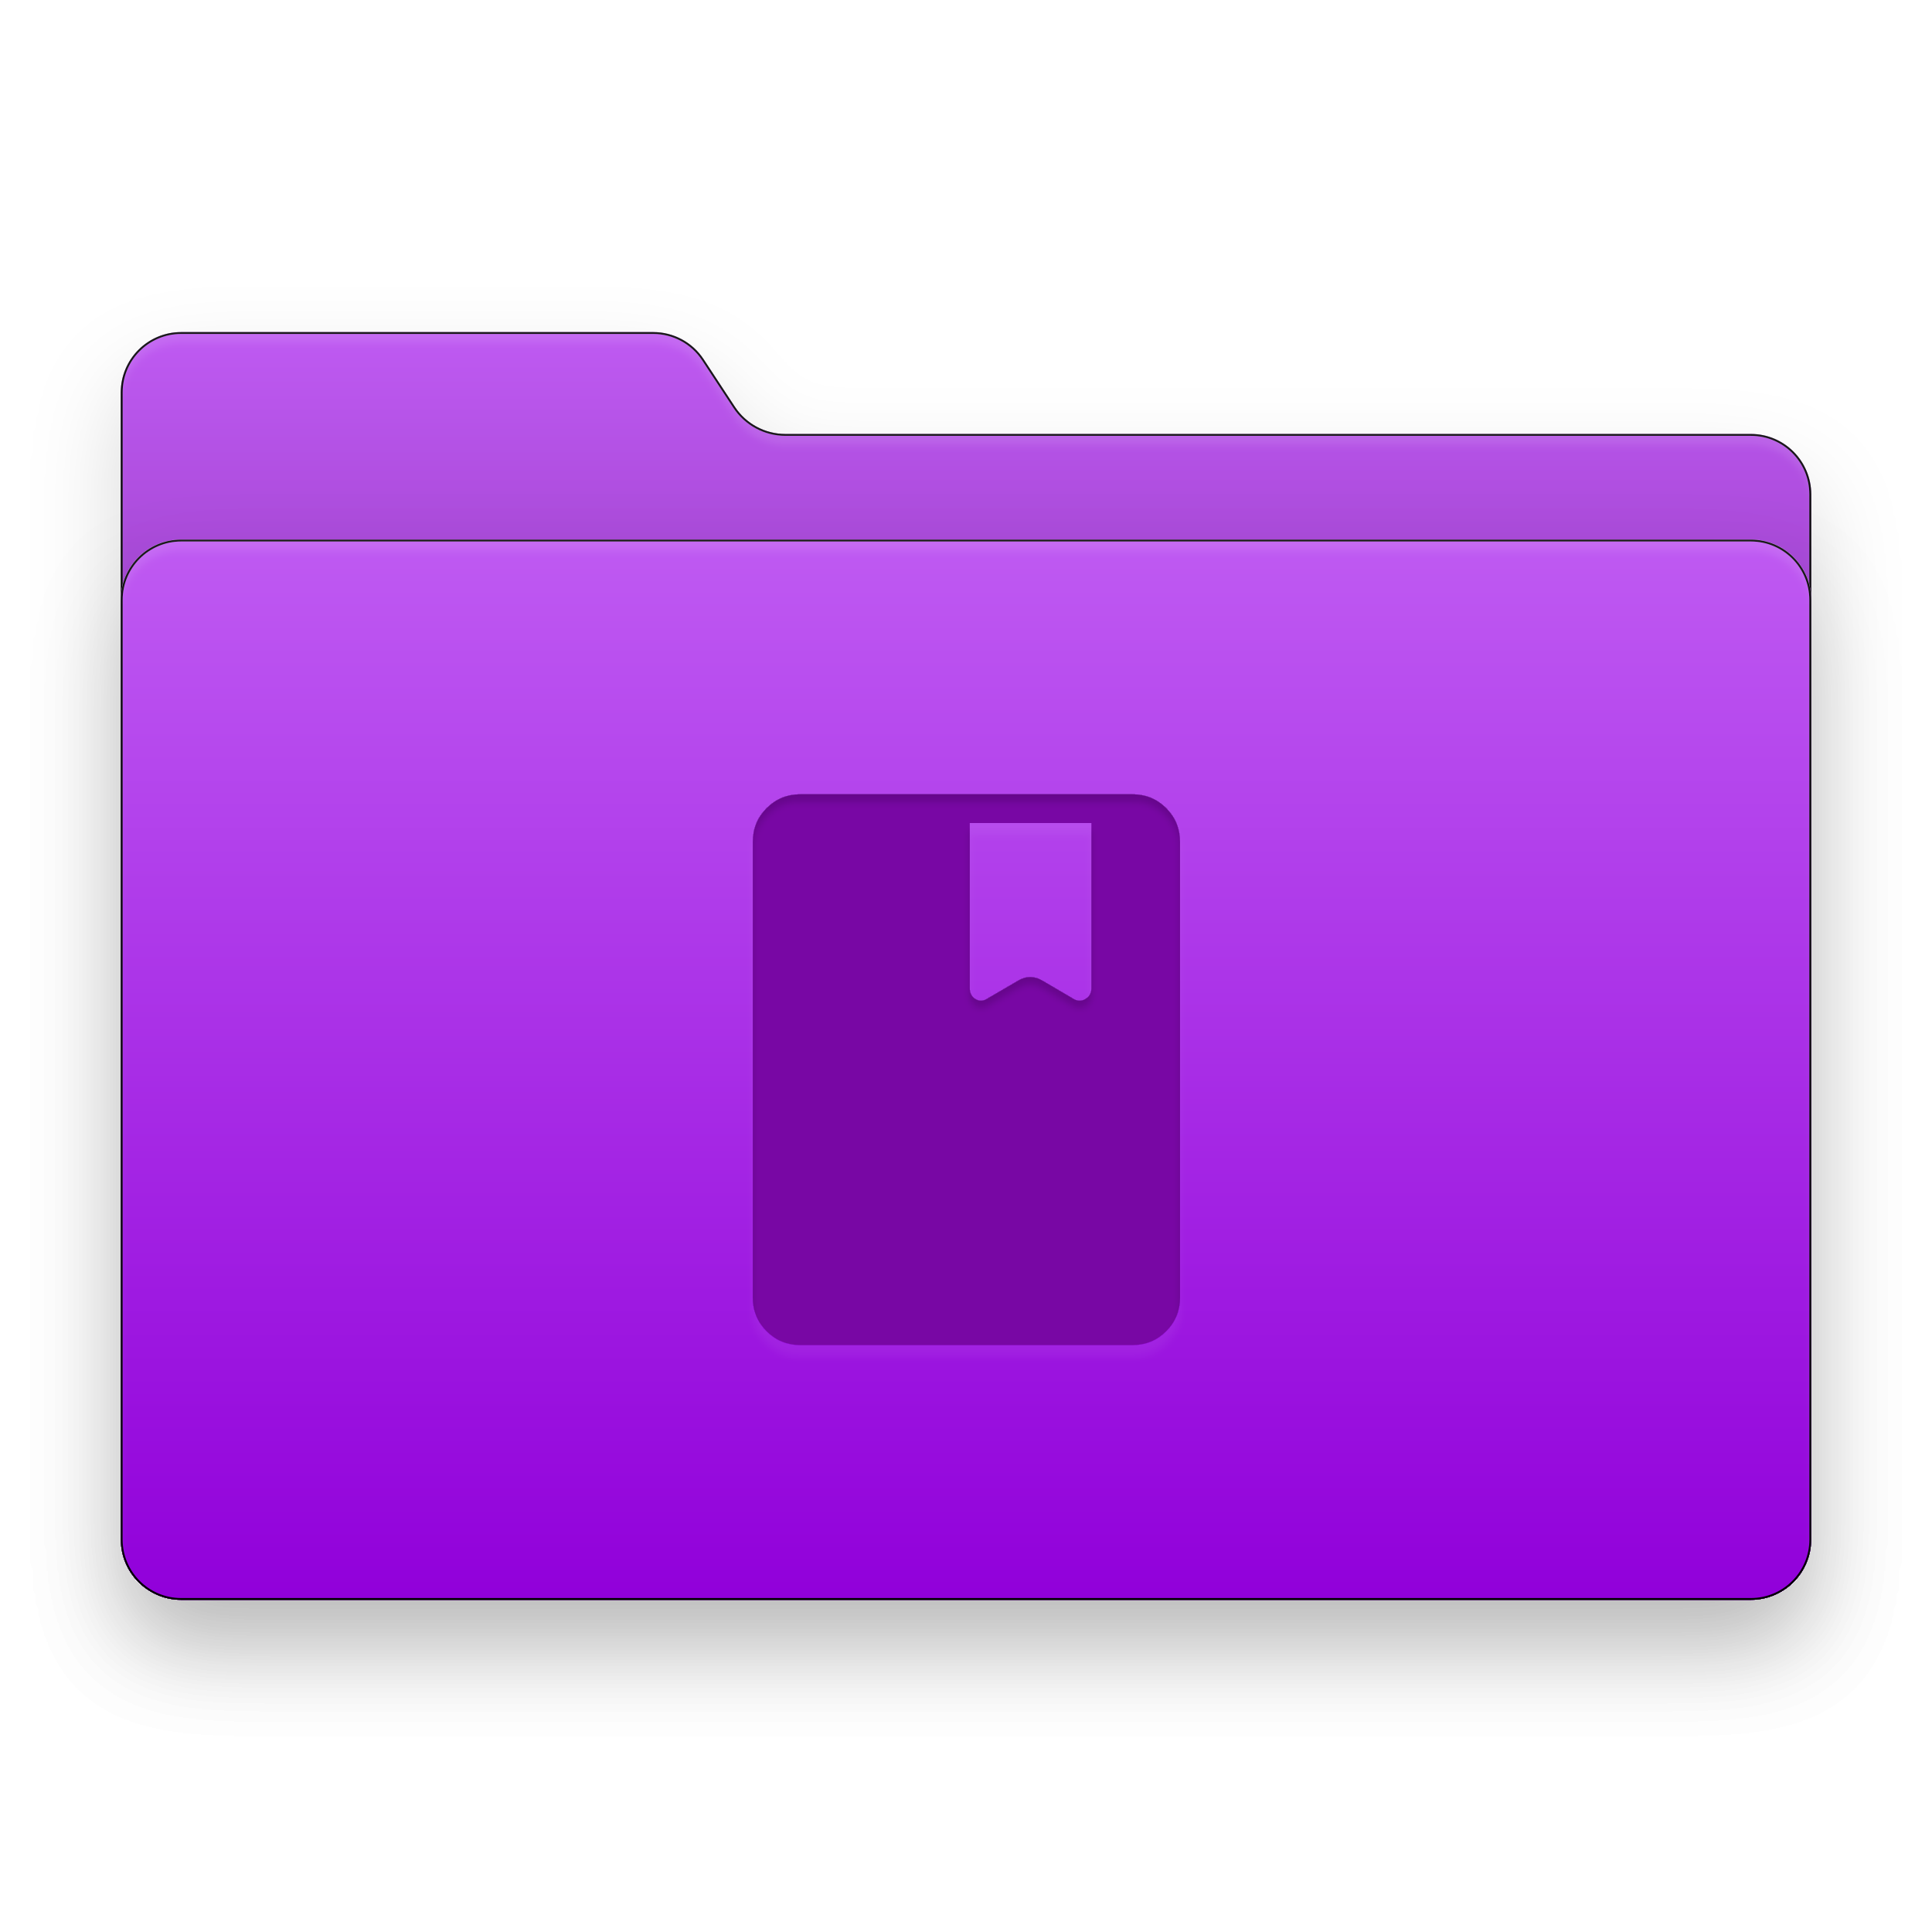
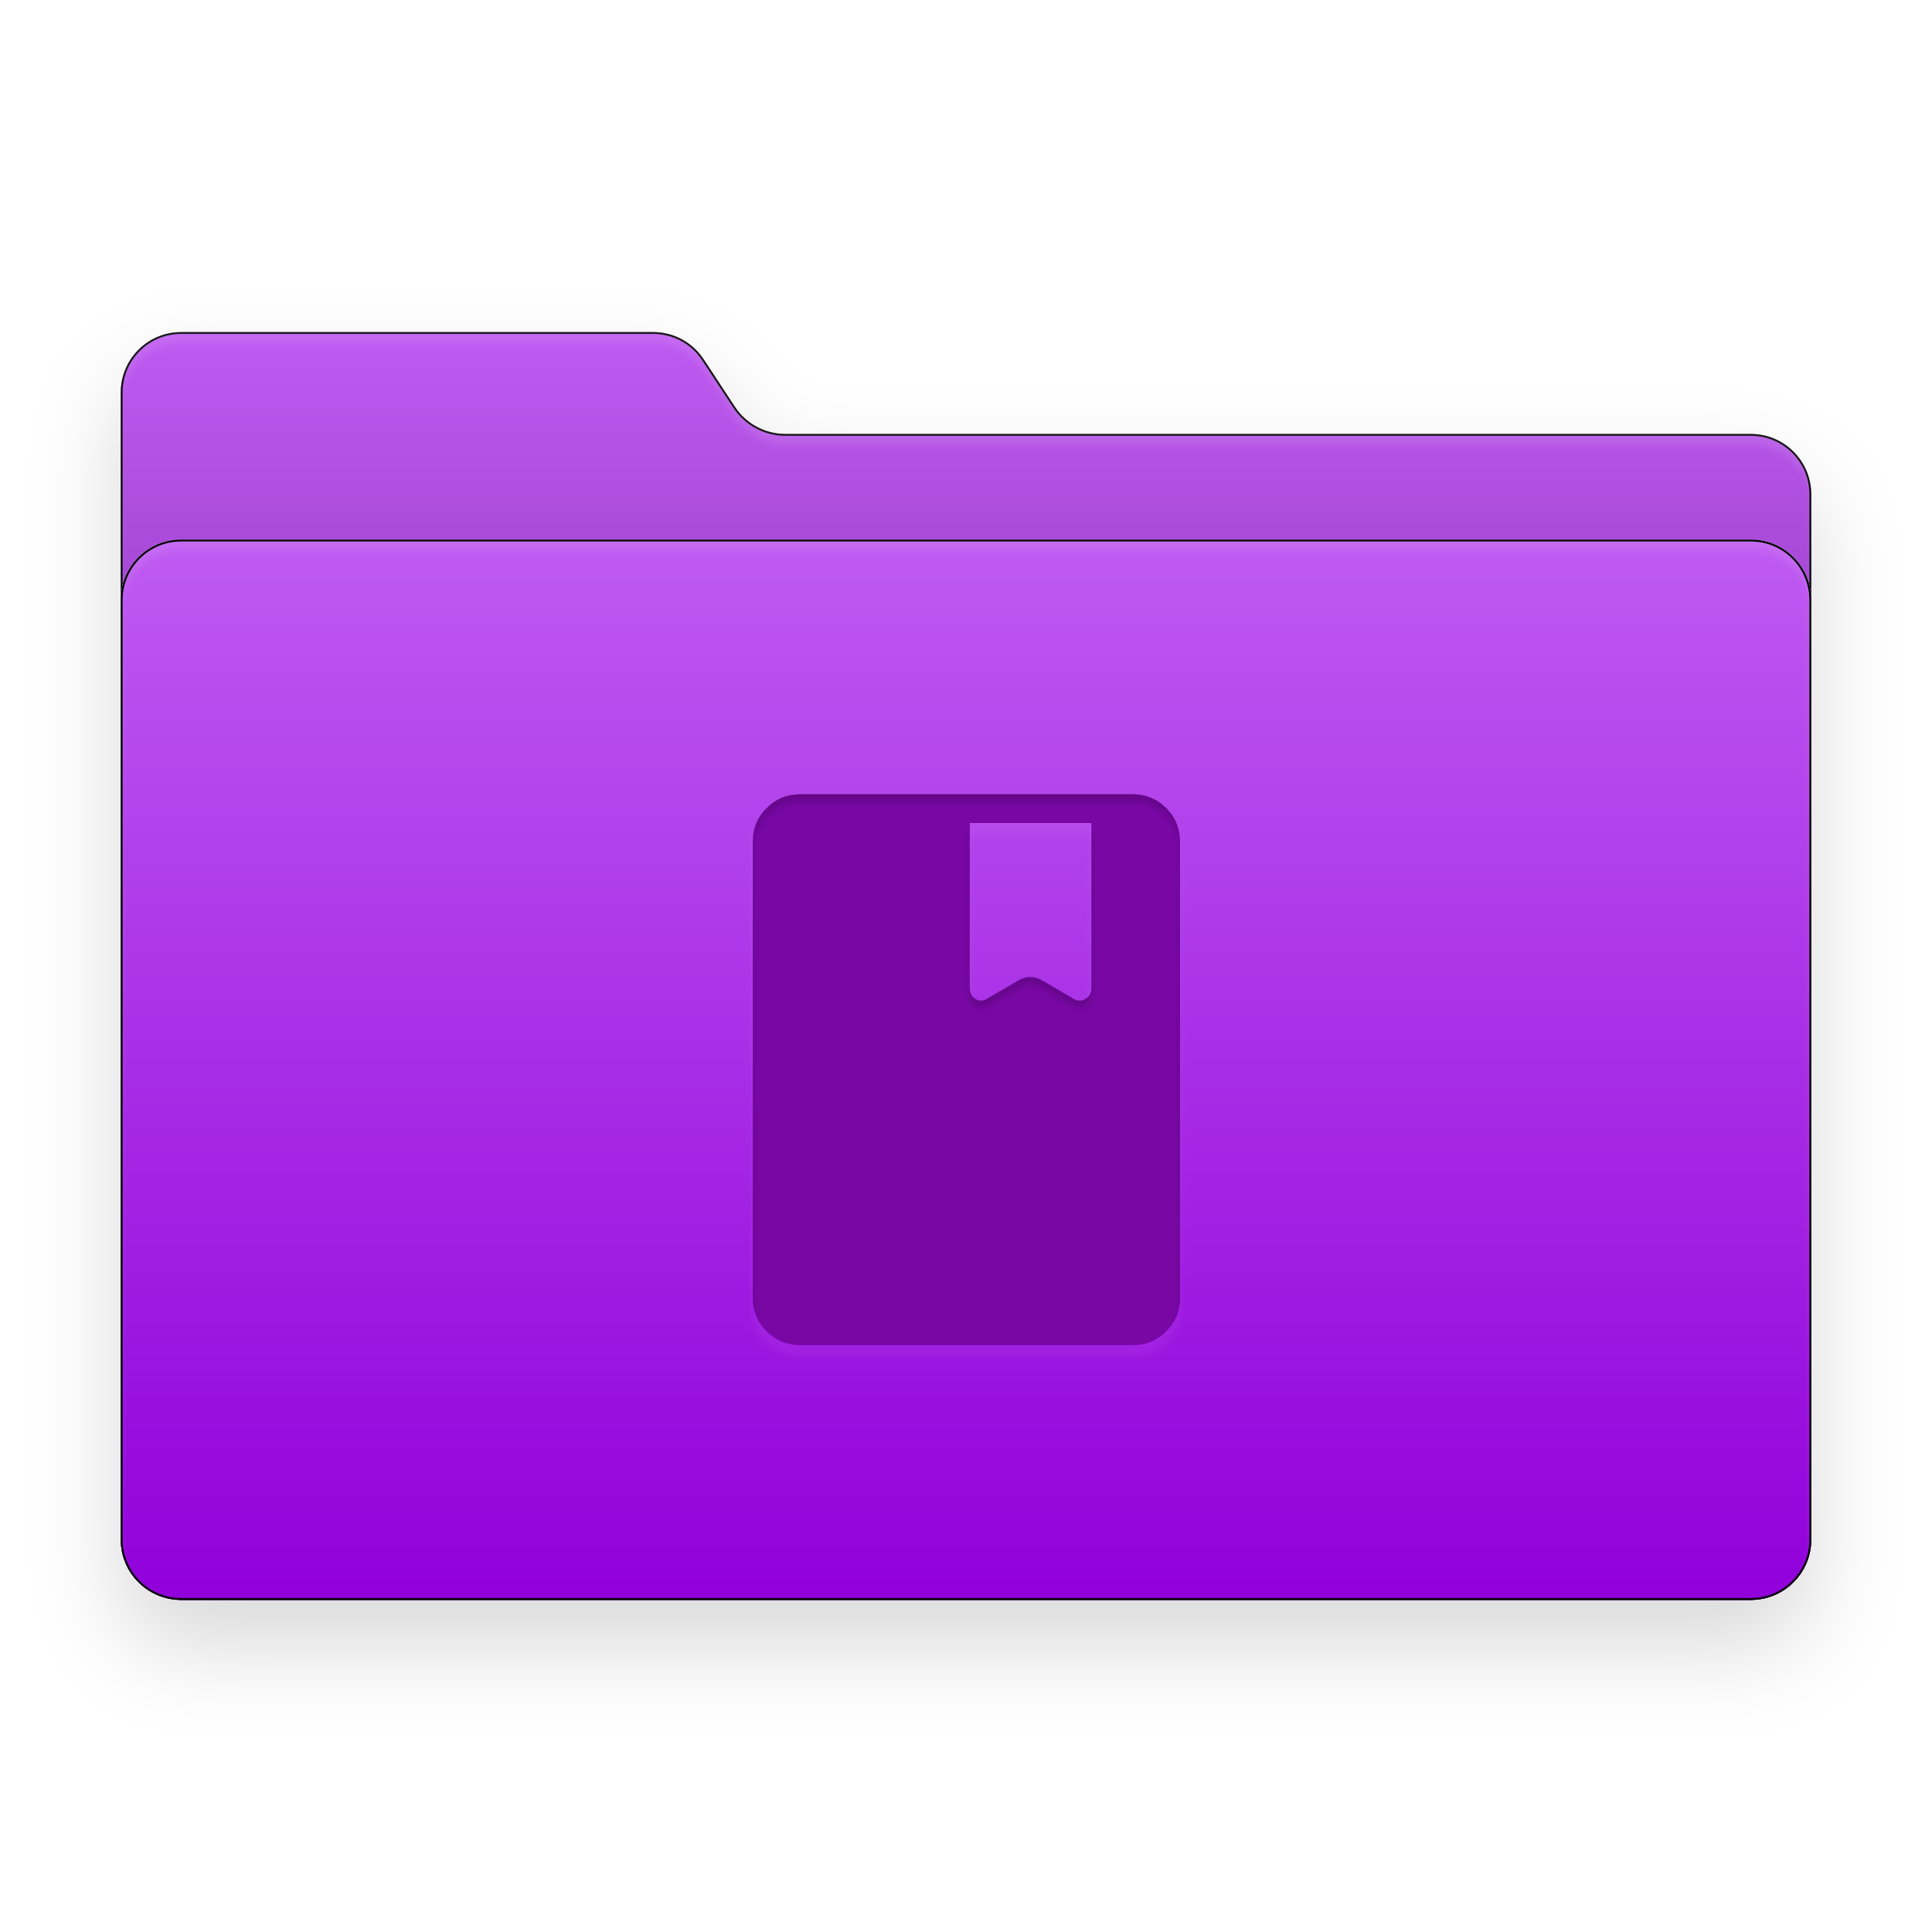
<svg xmlns="http://www.w3.org/2000/svg" width="1024" height="1024" viewBox="0 0 1024 1024" fill="none">
  <g filter="url(#filter0_di_44_319)">
    <path d="M64 208C64 190.327 78.327 176 96 176H346.241C357.014 176 367.063 181.42 372.981 190.421L389.519 215.579C395.437 224.58 405.486 230 416.259 230H928C945.673 230 960 244.327 960 262V816C960 833.673 945.673 848 928 848H96C78.327 848 64 833.673 64 816V208Z" fill="url(#paint0_linear_44_319)" />
    <path d="M96 176.5H346.241C356.845 176.5 366.737 181.836 372.562 190.696L389.102 215.854C395.112 224.995 405.318 230.5 416.259 230.5H928C945.397 230.5 959.5 244.603 959.5 262V816C959.5 833.397 945.397 847.5 928 847.5H96C78.603 847.5 64.5 833.397 64.5 816V208C64.5 190.603 78.603 176.5 96 176.5Z" stroke="url(#paint1_linear_44_319)" />
    <path d="M96 176.5H346.241C356.845 176.5 366.737 181.836 372.562 190.696L389.102 215.854C395.112 224.995 405.318 230.5 416.259 230.5H928C945.397 230.5 959.5 244.603 959.5 262V816C959.5 833.397 945.397 847.5 928 847.5H96C78.603 847.5 64.5 833.397 64.5 816V208C64.5 190.603 78.603 176.5 96 176.5Z" stroke="black" />
  </g>
-   <g filter="url(#filter1_di_44_319)">
+   <g filter="url(#filter1_i_44_319)">
    <rect x="64" y="286" width="896" height="562" rx="32" fill="url(#paint2_linear_44_319)" />
-     <rect x="64.5" y="286.5" width="895" height="561" rx="31.5" stroke="url(#paint3_linear_44_319)" />
-     <rect x="64.5" y="286.5" width="895" height="561" rx="31.5" stroke="black" />
  </g>
+   <rect x="64.5" y="286.5" width="895" height="561" rx="31.5" stroke="url(#paint3_linear_44_319)" />
+   <rect x="64.5" y="286.5" width="895" height="561" rx="31.5" stroke="black" />
  <g filter="url(#filter2_di_44_319)">
    <path d="M424.319 712.926C417.23 712.926 411.238 710.479 406.343 705.584C401.448 700.689 399 694.698 399 687.611V446.315C399 439.228 401.448 433.237 406.343 428.342C411.238 423.447 417.23 421 424.319 421H600.11C607.2 421 613.192 423.447 618.087 428.342C622.982 433.237 625.43 439.228 625.43 446.315V687.611C625.43 694.698 622.982 700.689 618.087 705.584C613.192 710.479 607.2 712.926 600.11 712.926H424.319ZM513.993 436.234V523.824C513.993 526.384 514.992 528.291 516.991 529.545C518.991 530.799 521.1 530.722 523.319 529.314L539.613 519.814C541.665 518.533 543.803 517.892 546.027 517.892C548.249 517.892 550.437 518.543 552.59 519.843L568.727 529.314C570.949 530.722 573.129 530.799 575.265 529.545C577.402 528.291 578.471 526.384 578.471 523.824V436.234H513.993Z" fill="#7807A4" />
  </g>
  <defs>
    <filter id="filter0_di_44_319" x="16" y="152" width="992" height="768" filterUnits="userSpaceOnUse" color-interpolation-filters="sRGB">
      <feFlood flood-opacity="0" result="BackgroundImageFix" />
      <feColorMatrix in="SourceAlpha" type="matrix" values="0 0 0 0 0 0 0 0 0 0 0 0 0 0 0 0 0 0 127 0" result="hardAlpha" />
      <feOffset dy="24" />
      <feGaussianBlur stdDeviation="24" />
      <feComposite in2="hardAlpha" operator="out" />
      <feColorMatrix type="matrix" values="0 0 0 0 0 0 0 0 0 0 0 0 0 0 0 0 0 0 0.15 0" />
      <feBlend mode="normal" in2="BackgroundImageFix" result="effect1_dropShadow_44_319" />
      <feBlend mode="normal" in="SourceGraphic" in2="effect1_dropShadow_44_319" result="shape" />
      <feColorMatrix in="SourceAlpha" type="matrix" values="0 0 0 0 0 0 0 0 0 0 0 0 0 0 0 0 0 0 127 0" result="hardAlpha" />
      <feOffset dy="6" />
      <feGaussianBlur stdDeviation="2" />
      <feComposite in2="hardAlpha" operator="arithmetic" k2="-1" k3="1" />
      <feColorMatrix type="matrix" values="0 0 0 0 1 0 0 0 0 1 0 0 0 0 1 0 0 0 0.1 0" />
      <feBlend mode="normal" in2="shape" result="effect2_innerShadow_44_319" />
    </filter>
-     <filter id="filter1_di_44_319" x="16" y="262" width="992" height="658" filterUnits="userSpaceOnUse" color-interpolation-filters="sRGB">
+     <filter id="filter1_i_44_319" x="64" y="286" width="896" height="566" filterUnits="userSpaceOnUse" color-interpolation-filters="sRGB">
      <feFlood flood-opacity="0" result="BackgroundImageFix" />
-       <feColorMatrix in="SourceAlpha" type="matrix" values="0 0 0 0 0 0 0 0 0 0 0 0 0 0 0 0 0 0 127 0" result="hardAlpha" />
-       <feOffset dy="24" />
-       <feGaussianBlur stdDeviation="24" />
-       <feComposite in2="hardAlpha" operator="out" />
-       <feColorMatrix type="matrix" values="0 0 0 0 0 0 0 0 0 0 0 0 0 0 0 0 0 0 0.15 0" />
-       <feBlend mode="normal" in2="BackgroundImageFix" result="effect1_dropShadow_44_319" />
-       <feBlend mode="normal" in="SourceGraphic" in2="effect1_dropShadow_44_319" result="shape" />
+       <feBlend mode="normal" in="SourceGraphic" in2="BackgroundImageFix" result="shape" />
      <feColorMatrix in="SourceAlpha" type="matrix" values="0 0 0 0 0 0 0 0 0 0 0 0 0 0 0 0 0 0 127 0" result="hardAlpha" />
      <feOffset dy="6" />
      <feGaussianBlur stdDeviation="2" />
      <feComposite in2="hardAlpha" operator="arithmetic" k2="-1" k3="1" />
      <feColorMatrix type="matrix" values="0 0 0 0 1 0 0 0 0 1 0 0 0 0 1 0 0 0 0.1 0" />
-       <feBlend mode="normal" in2="shape" result="effect2_innerShadow_44_319" />
+       <feBlend mode="normal" in2="shape" result="effect1_innerShadow_44_319" />
    </filter>
    <filter id="filter2_di_44_319" x="395" y="421" width="234.429" height="301.926" filterUnits="userSpaceOnUse" color-interpolation-filters="sRGB">
      <feFlood flood-opacity="0" result="BackgroundImageFix" />
      <feColorMatrix in="SourceAlpha" type="matrix" values="0 0 0 0 0 0 0 0 0 0 0 0 0 0 0 0 0 0 127 0" result="hardAlpha" />
      <feOffset dy="6" />
      <feGaussianBlur stdDeviation="2" />
      <feComposite in2="hardAlpha" operator="out" />
      <feColorMatrix type="matrix" values="0 0 0 0 1 0 0 0 0 1 0 0 0 0 1 0 0 0 0.05 0" />
      <feBlend mode="normal" in2="BackgroundImageFix" result="effect1_dropShadow_44_319" />
      <feBlend mode="normal" in="SourceGraphic" in2="effect1_dropShadow_44_319" result="shape" />
      <feColorMatrix in="SourceAlpha" type="matrix" values="0 0 0 0 0 0 0 0 0 0 0 0 0 0 0 0 0 0 127 0" result="hardAlpha" />
      <feOffset dy="4" />
      <feGaussianBlur stdDeviation="2" />
      <feComposite in2="hardAlpha" operator="arithmetic" k2="-1" k3="1" />
      <feColorMatrix type="matrix" values="0 0 0 0 0 0 0 0 0 0 0 0 0 0 0 0 0 0 0.15 0" />
      <feBlend mode="normal" in2="shape" result="effect2_innerShadow_44_319" />
    </filter>
    <linearGradient id="paint0_linear_44_319" x1="512" y1="176" x2="512" y2="848" gradientUnits="userSpaceOnUse">
      <stop stop-color="#BF5AF2" />
      <stop offset="1" stop-color="#430064" />
    </linearGradient>
    <linearGradient id="paint1_linear_44_319" x1="512" y1="176" x2="512" y2="848" gradientUnits="userSpaceOnUse">
      <stop stop-color="white" stop-opacity="0.4" />
      <stop offset="1" stop-color="white" stop-opacity="0" />
    </linearGradient>
    <linearGradient id="paint2_linear_44_319" x1="512" y1="286" x2="512" y2="848" gradientUnits="userSpaceOnUse">
      <stop stop-color="#BF5AF2" />
      <stop offset="1" stop-color="#9100DA" />
    </linearGradient>
    <linearGradient id="paint3_linear_44_319" x1="512" y1="286" x2="512" y2="848" gradientUnits="userSpaceOnUse">
      <stop stop-color="white" stop-opacity="0.4" />
      <stop offset="1" stop-color="white" stop-opacity="0" />
    </linearGradient>
  </defs>
</svg>
